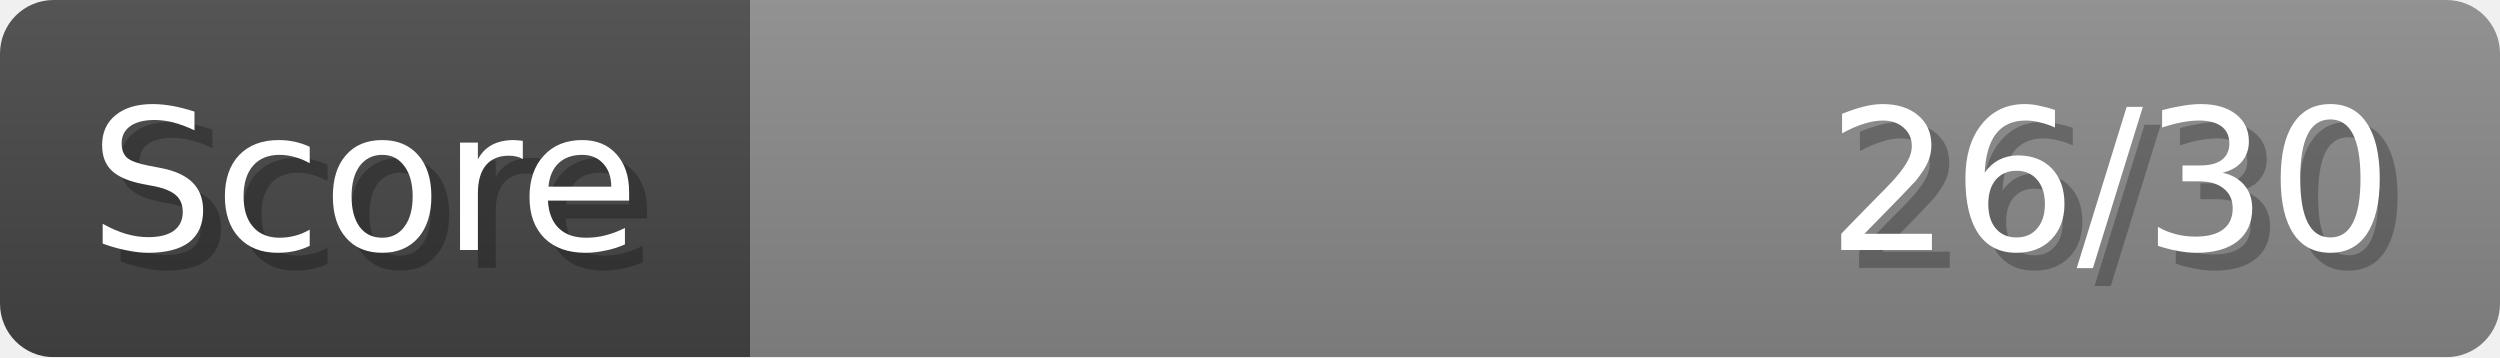
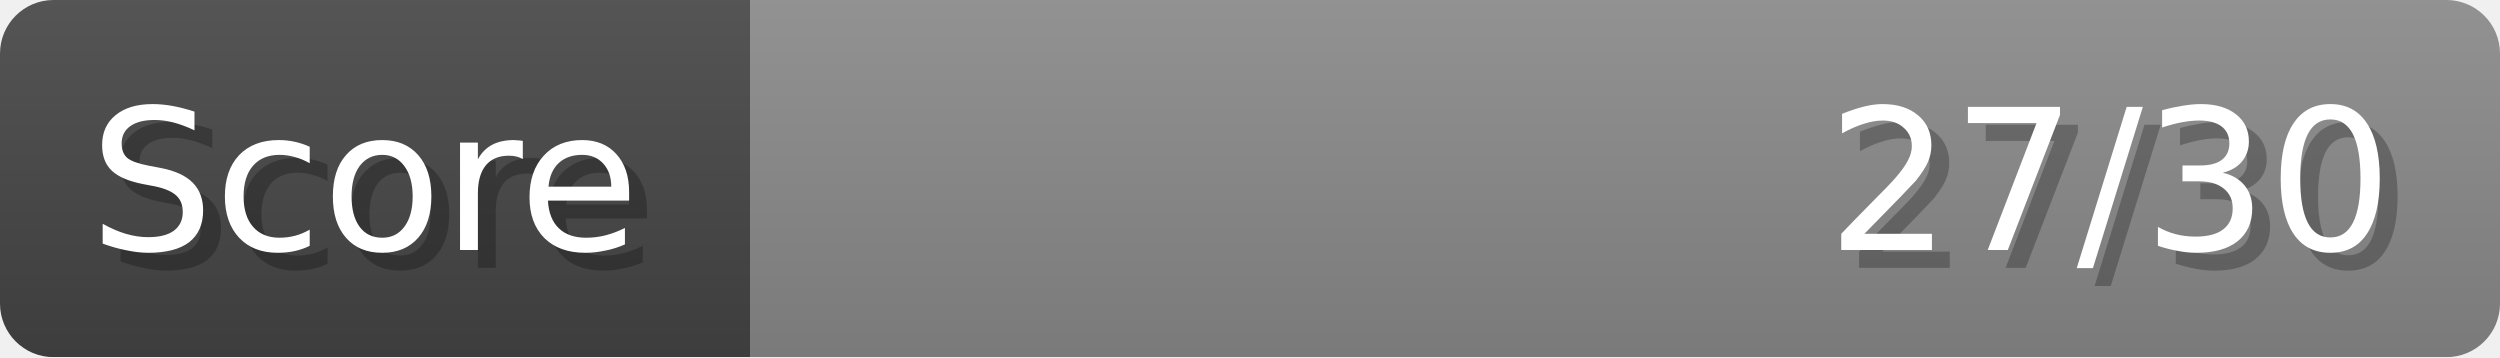
- <svg xmlns="http://www.w3.org/2000/svg" width="140px" height="20px" role="img" aria-label="Score: 26/30">
+ <svg xmlns="http://www.w3.org/2000/svg" width="140px" height="20px" role="img" aria-label="Score: 27/30">
  <linearGradient id="a" x2="0" y2="100%">
    <stop offset="0" stop-opacity=".1" stop-color="#EEE" />
    <stop offset="1" stop-opacity=".1" />
  </linearGradient>
  <mask id="m">
    <rect width="100%" height="100%" rx="3" fill="#FFF" />
  </mask>
  <g mask="url(#m)">
    <rect x="0" y="0" width="42" height="20" fill="#444" />
    <svg x="42" y="0" width="98" height="20">
      <rect width="100%" height="100%" fill="#888888" />
      <rect width="0%" height="100%" fill="#33CC11" transform="">
-         <animate attributeName="width" begin="0.5s" dur="600ms" from="0%" to="86%" repeatCount="1" fill="freeze" calcMode="spline" keyTimes="0; 1" keySplines="0.3, 0.61, 0.355, 1" />
+         <animate attributeName="width" begin="0.5s" dur="600ms" from="0%" to="90%" repeatCount="1" fill="freeze" calcMode="spline" keyTimes="0; 1" keySplines="0.3, 0.61, 0.355, 1" />
      </rect>
    </svg>
    <rect width="140" height="20" fill="url(#a)" />
  </g>
  <g aria-hidden="true" font-size="11" font-family="Verdana, DejaVu Sans, sans-serif" fill="#FFFFFF">
    <text x="6" y="15" fill="#000" opacity="0.25">Score</text>
    <text x="5" y="14">Score</text>
-     <text x="135" y="15" fill="#000" opacity="0.25" text-anchor="end">26/30</text>
-     <text x="134" y="14" text-anchor="end">26/30</text>
+     <text x="135" y="15" fill="#000" opacity="0.25" text-anchor="end">27/30</text>
+     <text x="134" y="14" text-anchor="end">27/30</text>
  </g>
</svg>
